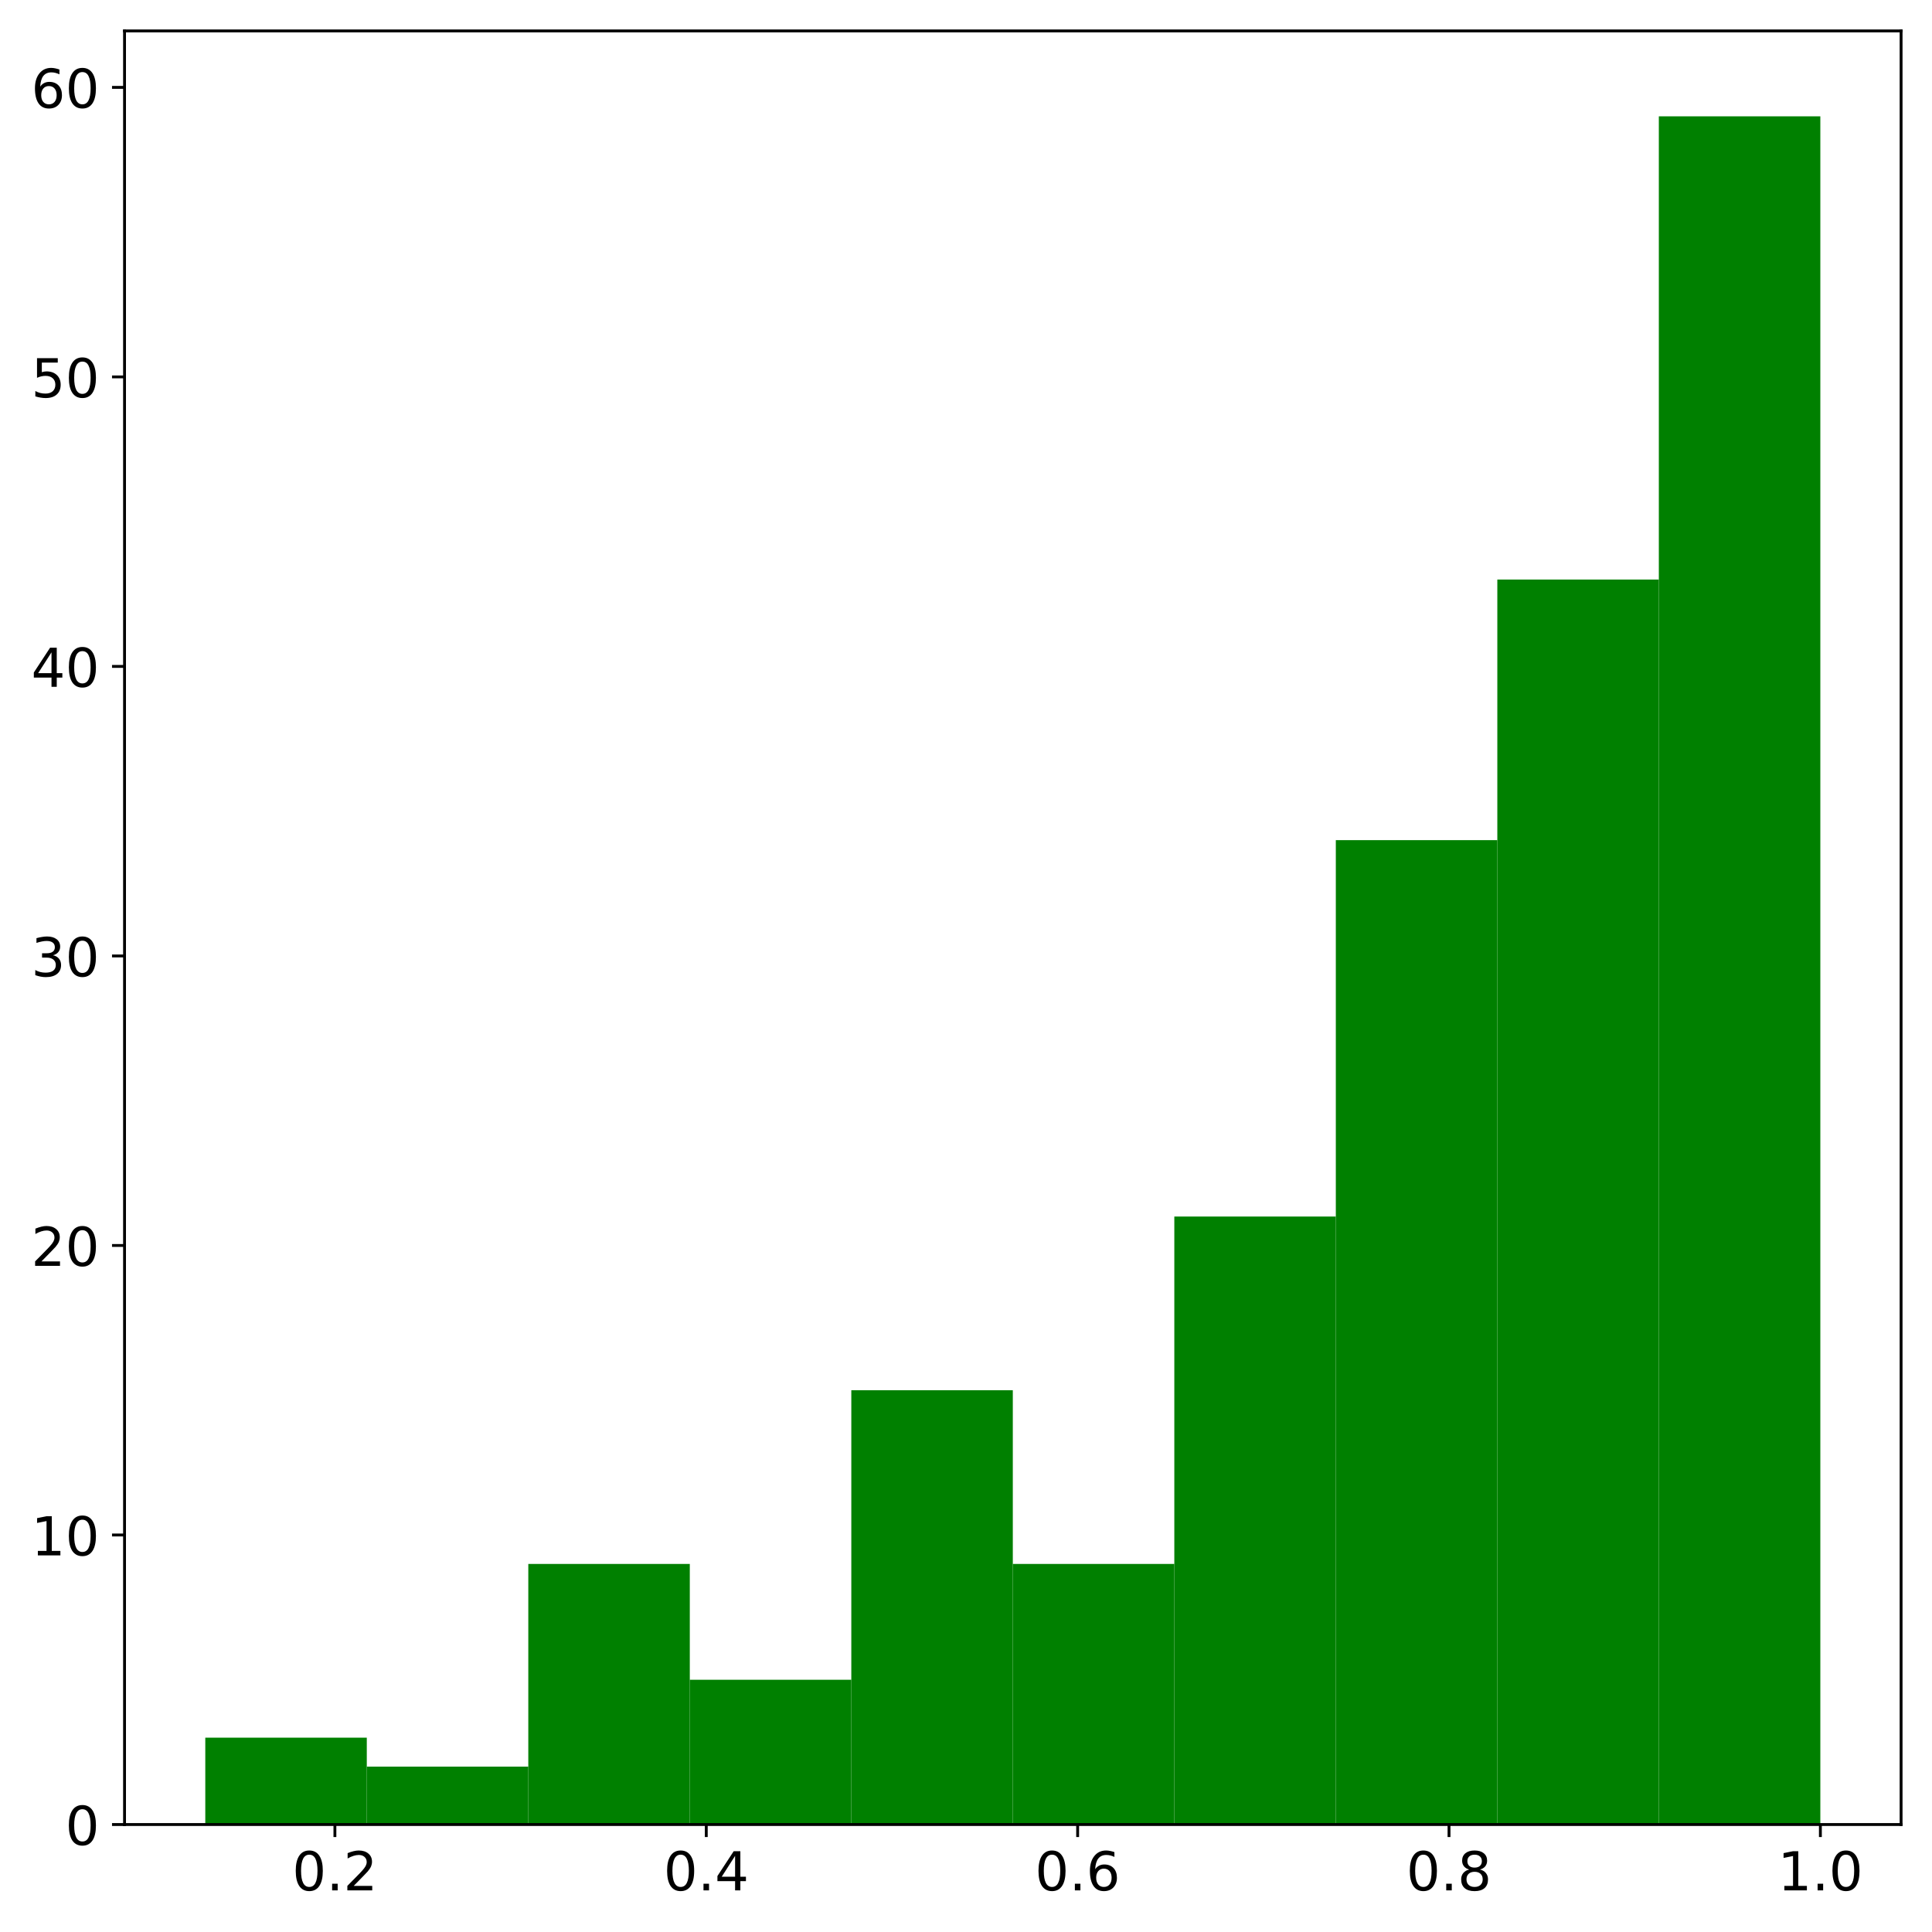
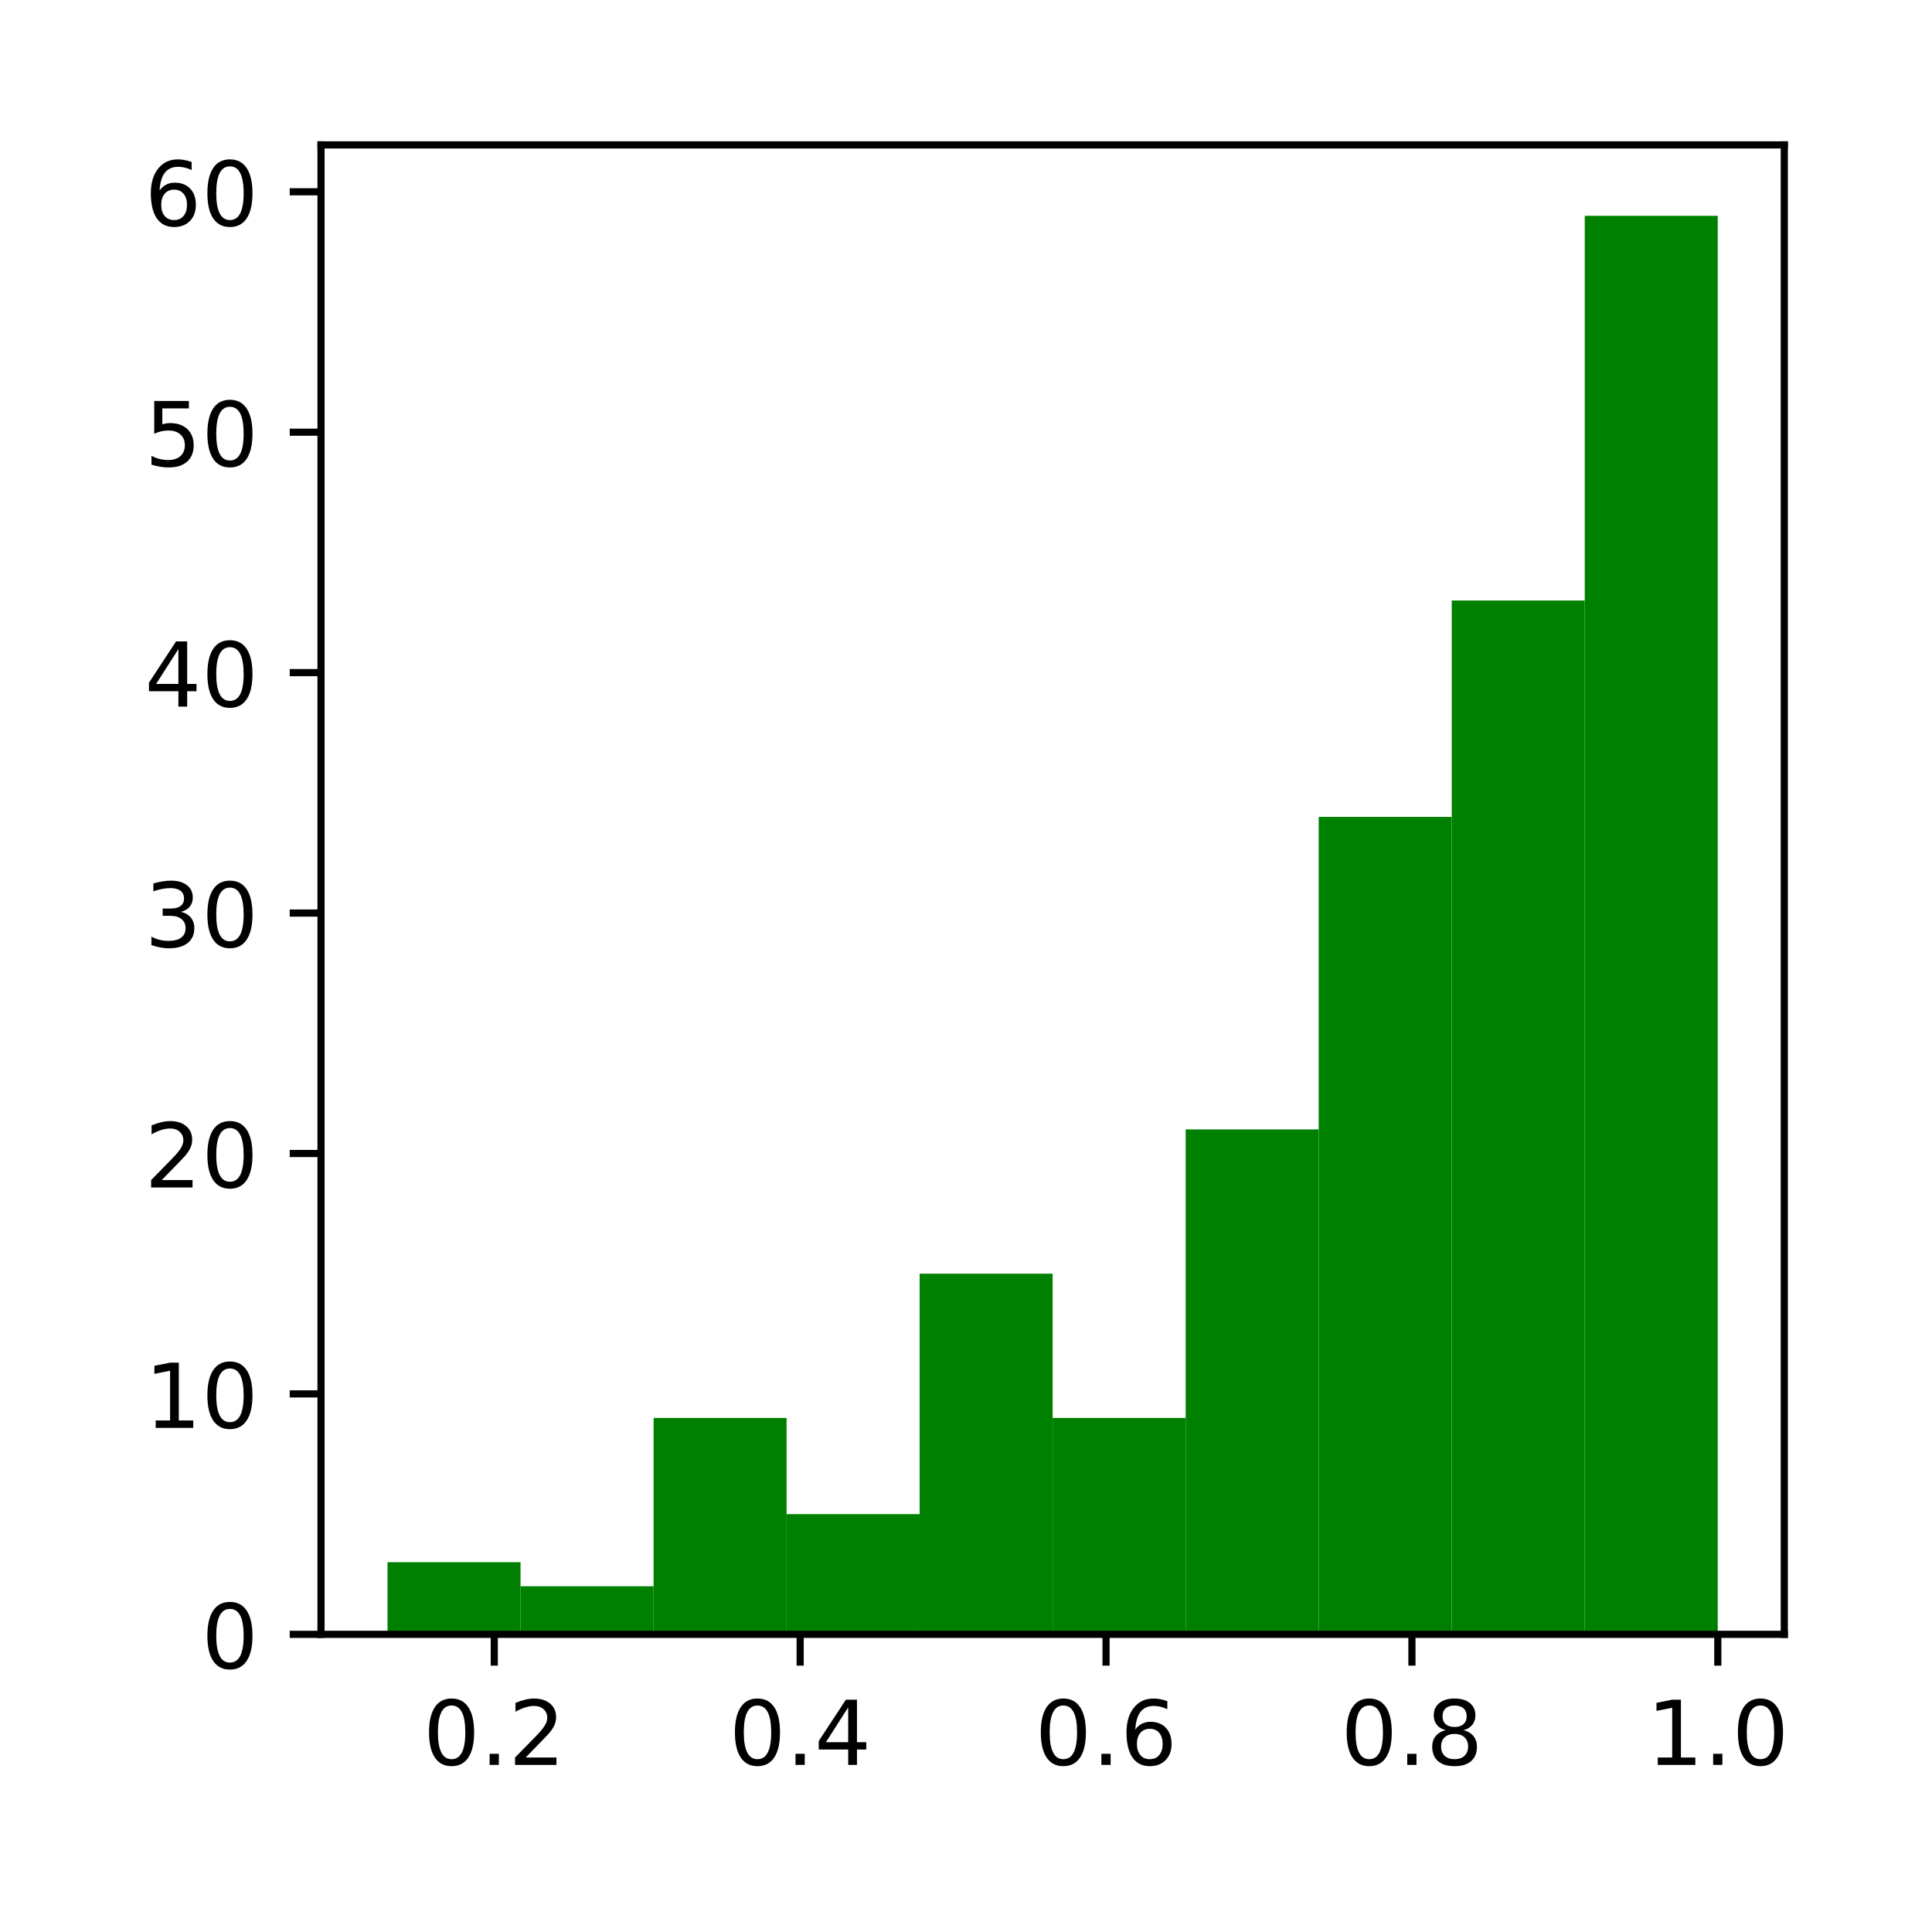
- <svg xmlns="http://www.w3.org/2000/svg" xmlns:xlink="http://www.w3.org/1999/xlink" width="540pt" height="540pt" viewBox="0 0 540 540" version="1.1">
+ <svg xmlns="http://www.w3.org/2000/svg" xmlns:xlink="http://www.w3.org/1999/xlink" width="216pt" height="216pt" viewBox="0 0 216 216" version="1.1">
  <defs>
    <style type="text/css">*{stroke-linejoin: round; stroke-linecap: butt}</style>
  </defs>
  <g id="figure_1">
    <g id="patch_1">
-       <path d="M 0 540  L 540 540  L 540 0  L 0 0  z " style="fill: #ffffff" />
+       <path d="M 0 216  L 216 216  L 216 0  L 0 0  z " style="fill: #ffffff" />
    </g>
    <g id="axes_1">
      <g id="patch_2">
-         <path d="M 34.81 509.96  L 531.36 509.96  L 531.36 8.64  L 34.81 8.64  z " style="fill: #ffffff" />
+         <path d="M 35.89 182.72  L 199.485 182.72  L 199.485 16.2  L 35.89 16.2  z " style="fill: #ffffff" />
      </g>
      <g id="patch_3">
-         <path d="M 57.38 509.96  L 102.521 509.96  L 102.521 485.683  L 57.38 485.683  z " clip-path="url(#p483845550a)" style="fill: #008000" />
+         <path d="M 43.326 182.72  L 58.198 182.72  L 58.198 174.656  L 43.326 174.656  z " clip-path="url(#p9b3d5135e0)" style="fill: #008000" />
      </g>
      <g id="patch_4">
-         <path d="M 102.521 509.96  L 147.662 509.96  L 147.662 493.775  L 102.521 493.775  z " clip-path="url(#p483845550a)" style="fill: #008000" />
+         <path d="M 58.198 182.72  L 73.071 182.72  L 73.071 177.344  L 58.198 177.344  z " clip-path="url(#p9b3d5135e0)" style="fill: #008000" />
      </g>
      <g id="patch_5">
-         <path d="M 147.662 509.96  L 192.803 509.96  L 192.803 437.129  L 147.662 437.129  z " clip-path="url(#p483845550a)" style="fill: #008000" />
+         <path d="M 73.071 182.72  L 87.943 182.72  L 87.943 158.528  L 73.071 158.528  z " clip-path="url(#p9b3d5135e0)" style="fill: #008000" />
      </g>
      <g id="patch_6">
-         <path d="M 192.803 509.96  L 237.944 509.96  L 237.944 469.498  L 192.803 469.498  z " clip-path="url(#p483845550a)" style="fill: #008000" />
+         <path d="M 87.943 182.72  L 102.815 182.72  L 102.815 169.28  L 87.943 169.28  z " clip-path="url(#p9b3d5135e0)" style="fill: #008000" />
      </g>
      <g id="patch_7">
-         <path d="M 237.944 509.96  L 283.085 509.96  L 283.085 388.575  L 237.944 388.575  z " clip-path="url(#p483845550a)" style="fill: #008000" />
+         <path d="M 102.815 182.72  L 117.687 182.72  L 117.687 142.4  L 102.815 142.4  z " clip-path="url(#p9b3d5135e0)" style="fill: #008000" />
      </g>
      <g id="patch_8">
-         <path d="M 283.085 509.96  L 328.226 509.96  L 328.226 437.129  L 283.085 437.129  z " clip-path="url(#p483845550a)" style="fill: #008000" />
+         <path d="M 117.687 182.72  L 132.56 182.72  L 132.56 158.528  L 117.687 158.528  z " clip-path="url(#p9b3d5135e0)" style="fill: #008000" />
      </g>
      <g id="patch_9">
-         <path d="M 328.226 509.96  L 373.367 509.96  L 373.367 340.021  L 328.226 340.021  z " clip-path="url(#p483845550a)" style="fill: #008000" />
+         <path d="M 132.56 182.72  L 147.432 182.72  L 147.432 126.273  L 132.56 126.273  z " clip-path="url(#p9b3d5135e0)" style="fill: #008000" />
      </g>
      <g id="patch_10">
-         <path d="M 373.367 509.96  L 418.508 509.96  L 418.508 234.821  L 373.367 234.821  z " clip-path="url(#p483845550a)" style="fill: #008000" />
+         <path d="M 147.432 182.72  L 162.304 182.72  L 162.304 91.329  L 147.432 91.329  z " clip-path="url(#p9b3d5135e0)" style="fill: #008000" />
      </g>
      <g id="patch_11">
-         <path d="M 418.508 509.96  L 463.649 509.96  L 463.649 161.99  L 418.508 161.99  z " clip-path="url(#p483845550a)" style="fill: #008000" />
+         <path d="M 162.304 182.72  L 177.176 182.72  L 177.176 67.137  L 162.304 67.137  z " clip-path="url(#p9b3d5135e0)" style="fill: #008000" />
      </g>
      <g id="patch_12">
-         <path d="M 463.649 509.96  L 508.79 509.96  L 508.79 32.512  L 463.649 32.512  z " clip-path="url(#p483845550a)" style="fill: #008000" />
+         <path d="M 177.176 182.72  L 192.049 182.72  L 192.049 24.13  L 177.176 24.13  z " clip-path="url(#p9b3d5135e0)" style="fill: #008000" />
      </g>
      <g id="matplotlib.axis_1">
        <g id="xtick_1">
          <g id="line2d_1">
            <defs>
-               <path id="meb9f6f0896" d="M 0 0  L 0 3.5  " style="stroke: #000000; stroke-width: 0.8" />
+               <path id="m5a1e981827" d="M 0 0  L 0 3.5  " style="stroke: #000000; stroke-width: 0.8" />
            </defs>
            <g>
-               <use xlink:href="#meb9f6f0896" x="93.607" y="509.96" style="stroke: #000000; stroke-width: 0.8" />
+               <use xlink:href="#m5a1e981827" x="55.261" y="182.72" style="stroke: #000000; stroke-width: 0.8" />
            </g>
          </g>
          <g id="text_1">
-             <text style="font: 15px 'DejaVu Sans', 'Bitstream Vera Sans', 'Computer Modern Sans Serif', 'Lucida Grande', 'Verdana', 'Geneva', 'Lucid', 'Arial', 'Helvetica', 'Avant Garde', sans-serif; text-anchor: middle" x="93.607" y="528.358" transform="rotate(-0 93.60667 528.3577)">0.2</text>
+             <g transform="translate(47.30975 197.3184) scale(0.1 -0.1)">
+               <defs>
+                 <path id="DejaVuSans-30" d="M 2034 4250  Q 1547 4250 1301 3770  Q 1056 3291 1056 2328  Q 1056 1369 1301 889  Q 1547 409 2034 409  Q 2525 409 2770 889  Q 3016 1369 3016 2328  Q 3016 3291 2770 3770  Q 2525 4250 2034 4250  z M 2034 4750  Q 2819 4750 3233 4129  Q 3647 3509 3647 2328  Q 3647 1150 3233 529  Q 2819 -91 2034 -91  Q 1250 -91 836 529  Q 422 1150 422 2328  Q 422 3509 836 4129  Q 1250 4750 2034 4750  z " transform="scale(0.015625)" />
+                 <path id="DejaVuSans-2e" d="M 684 794  L 1344 794  L 1344 0  L 684 0  L 684 794  z " transform="scale(0.015625)" />
+                 <path id="DejaVuSans-32" d="M 1228 531  L 3431 531  L 3431 0  L 469 0  L 469 531  Q 828 903 1448 1529  Q 2069 2156 2228 2338  Q 2531 2678 2651 2914  Q 2772 3150 2772 3378  Q 2772 3750 2511 3984  Q 2250 4219 1831 4219  Q 1534 4219 1204 4116  Q 875 4013 500 3803  L 500 4441  Q 881 4594 1212 4672  Q 1544 4750 1819 4750  Q 2544 4750 2975 4387  Q 3406 4025 3406 3419  Q 3406 3131 3298 2873  Q 3191 2616 2906 2266  Q 2828 2175 2409 1742  Q 1991 1309 1228 531  z " transform="scale(0.015625)" />
+               </defs>
+               <use xlink:href="#DejaVuSans-30" />
+               <use xlink:href="#DejaVuSans-2e" x="63.623" />
+               <use xlink:href="#DejaVuSans-32" x="95.41" />
+             </g>
          </g>
        </g>
        <g id="xtick_2">
          <g id="line2d_2">
            <g>
-               <use xlink:href="#meb9f6f0896" x="197.406" y="509.96" style="stroke: #000000; stroke-width: 0.8" />
+               <use xlink:href="#m5a1e981827" x="89.459" y="182.72" style="stroke: #000000; stroke-width: 0.8" />
            </g>
          </g>
          <g id="text_2">
-             <text style="font: 15px 'DejaVu Sans', 'Bitstream Vera Sans', 'Computer Modern Sans Serif', 'Lucida Grande', 'Verdana', 'Geneva', 'Lucid', 'Arial', 'Helvetica', 'Avant Garde', sans-serif; text-anchor: middle" x="197.406" y="528.358" transform="rotate(-0 197.4056 528.3577)">0.4</text>
+             <g transform="translate(81.50764 197.3184) scale(0.1 -0.1)">
+               <defs>
+                 <path id="DejaVuSans-34" d="M 2419 4116  L 825 1625  L 2419 1625  L 2419 4116  z M 2253 4666  L 3047 4666  L 3047 1625  L 3713 1625  L 3713 1100  L 3047 1100  L 3047 0  L 2419 0  L 2419 1100  L 313 1100  L 313 1709  L 2253 4666  z " transform="scale(0.015625)" />
+               </defs>
+               <use xlink:href="#DejaVuSans-30" />
+               <use xlink:href="#DejaVuSans-2e" x="63.623" />
+               <use xlink:href="#DejaVuSans-34" x="95.41" />
+             </g>
          </g>
        </g>
        <g id="xtick_3">
          <g id="line2d_3">
            <g>
-               <use xlink:href="#meb9f6f0896" x="301.205" y="509.96" style="stroke: #000000; stroke-width: 0.8" />
+               <use xlink:href="#m5a1e981827" x="123.657" y="182.72" style="stroke: #000000; stroke-width: 0.8" />
            </g>
          </g>
          <g id="text_3">
-             <text style="font: 15px 'DejaVu Sans', 'Bitstream Vera Sans', 'Computer Modern Sans Serif', 'Lucida Grande', 'Verdana', 'Geneva', 'Lucid', 'Arial', 'Helvetica', 'Avant Garde', sans-serif; text-anchor: middle" x="301.205" y="528.358" transform="rotate(-0 301.2046 528.3577)">0.6</text>
+             <g transform="translate(115.7055 197.3184) scale(0.1 -0.1)">
+               <defs>
+                 <path id="DejaVuSans-36" d="M 2113 2584  Q 1688 2584 1439 2293  Q 1191 2003 1191 1497  Q 1191 994 1439 701  Q 1688 409 2113 409  Q 2538 409 2786 701  Q 3034 994 3034 1497  Q 3034 2003 2786 2293  Q 2538 2584 2113 2584  z M 3366 4563  L 3366 3988  Q 3128 4100 2886 4159  Q 2644 4219 2406 4219  Q 1781 4219 1451 3797  Q 1122 3375 1075 2522  Q 1259 2794 1537 2939  Q 1816 3084 2150 3084  Q 2853 3084 3261 2657  Q 3669 2231 3669 1497  Q 3669 778 3244 343  Q 2819 -91 2113 -91  Q 1303 -91 875 529  Q 447 1150 447 2328  Q 447 3434 972 4092  Q 1497 4750 2381 4750  Q 2619 4750 2861 4703  Q 3103 4656 3366 4563  z " transform="scale(0.015625)" />
+               </defs>
+               <use xlink:href="#DejaVuSans-30" />
+               <use xlink:href="#DejaVuSans-2e" x="63.623" />
+               <use xlink:href="#DejaVuSans-36" x="95.41" />
+             </g>
          </g>
        </g>
        <g id="xtick_4">
          <g id="line2d_4">
            <g>
-               <use xlink:href="#meb9f6f0896" x="405.004" y="509.96" style="stroke: #000000; stroke-width: 0.8" />
+               <use xlink:href="#m5a1e981827" x="157.855" y="182.72" style="stroke: #000000; stroke-width: 0.8" />
            </g>
          </g>
          <g id="text_4">
-             <text style="font: 15px 'DejaVu Sans', 'Bitstream Vera Sans', 'Computer Modern Sans Serif', 'Lucida Grande', 'Verdana', 'Geneva', 'Lucid', 'Arial', 'Helvetica', 'Avant Garde', sans-serif; text-anchor: middle" x="405.004" y="528.358" transform="rotate(-0 405.0035 528.3577)">0.8</text>
+             <g transform="translate(149.9034 197.3184) scale(0.1 -0.1)">
+               <defs>
+                 <path id="DejaVuSans-38" d="M 2034 2216  Q 1584 2216 1326 1975  Q 1069 1734 1069 1313  Q 1069 891 1326 650  Q 1584 409 2034 409  Q 2484 409 2743 651  Q 3003 894 3003 1313  Q 3003 1734 2745 1975  Q 2488 2216 2034 2216  z M 1403 2484  Q 997 2584 770 2862  Q 544 3141 544 3541  Q 544 4100 942 4425  Q 1341 4750 2034 4750  Q 2731 4750 3128 4425  Q 3525 4100 3525 3541  Q 3525 3141 3298 2862  Q 3072 2584 2669 2484  Q 3125 2378 3379 2068  Q 3634 1759 3634 1313  Q 3634 634 3220 271  Q 2806 -91 2034 -91  Q 1263 -91 848 271  Q 434 634 434 1313  Q 434 1759 690 2068  Q 947 2378 1403 2484  z M 1172 3481  Q 1172 3119 1398 2916  Q 1625 2713 2034 2713  Q 2441 2713 2670 2916  Q 2900 3119 2900 3481  Q 2900 3844 2670 4047  Q 2441 4250 2034 4250  Q 1625 4250 1398 4047  Q 1172 3844 1172 3481  z " transform="scale(0.015625)" />
+               </defs>
+               <use xlink:href="#DejaVuSans-30" />
+               <use xlink:href="#DejaVuSans-2e" x="63.623" />
+               <use xlink:href="#DejaVuSans-38" x="95.41" />
+             </g>
          </g>
        </g>
        <g id="xtick_5">
          <g id="line2d_5">
            <g>
-               <use xlink:href="#meb9f6f0896" x="508.802" y="509.96" style="stroke: #000000; stroke-width: 0.8" />
+               <use xlink:href="#m5a1e981827" x="192.053" y="182.72" style="stroke: #000000; stroke-width: 0.8" />
            </g>
          </g>
          <g id="text_5">
-             <text style="font: 15px 'DejaVu Sans', 'Bitstream Vera Sans', 'Computer Modern Sans Serif', 'Lucida Grande', 'Verdana', 'Geneva', 'Lucid', 'Arial', 'Helvetica', 'Avant Garde', sans-serif; text-anchor: middle" x="508.802" y="528.358" transform="rotate(-0 508.8025 528.3577)">1.0</text>
+             <g transform="translate(184.1013 197.3184) scale(0.1 -0.1)">
+               <defs>
+                 <path id="DejaVuSans-31" d="M 794 531  L 1825 531  L 1825 4091  L 703 3866  L 703 4441  L 1819 4666  L 2450 4666  L 2450 531  L 3481 531  L 3481 0  L 794 0  L 794 531  z " transform="scale(0.015625)" />
+               </defs>
+               <use xlink:href="#DejaVuSans-31" />
+               <use xlink:href="#DejaVuSans-2e" x="63.623" />
+               <use xlink:href="#DejaVuSans-30" x="95.41" />
+             </g>
          </g>
        </g>
      </g>
      <g id="matplotlib.axis_2">
        <g id="ytick_1">
          <g id="line2d_6">
            <defs>
-               <path id="mb79d7eea59" d="M 0 0  L -3.5 0  " style="stroke: #000000; stroke-width: 0.8" />
+               <path id="mef3f4210c6" d="M 0 0  L -3.5 0  " style="stroke: #000000; stroke-width: 0.8" />
            </defs>
            <g>
-               <use xlink:href="#mb79d7eea59" x="34.81" y="509.96" style="stroke: #000000; stroke-width: 0.8" />
+               <use xlink:href="#mef3f4210c6" x="35.89" y="182.72" style="stroke: #000000; stroke-width: 0.8" />
            </g>
          </g>
          <g id="text_6">
-             <text style="font: 15px 'DejaVu Sans', 'Bitstream Vera Sans', 'Computer Modern Sans Serif', 'Lucida Grande', 'Verdana', 'Geneva', 'Lucid', 'Arial', 'Helvetica', 'Avant Garde', sans-serif; text-anchor: end" x="27.81" y="515.659" transform="rotate(-0 27.81 515.6588)">0</text>
+             <g transform="translate(22.5275 186.5192) scale(0.1 -0.1)">
+               <use xlink:href="#DejaVuSans-30" />
+             </g>
          </g>
        </g>
        <g id="ytick_2">
          <g id="line2d_7">
            <g>
-               <use xlink:href="#mb79d7eea59" x="34.81" y="429.037" style="stroke: #000000; stroke-width: 0.8" />
+               <use xlink:href="#mef3f4210c6" x="35.89" y="155.84" style="stroke: #000000; stroke-width: 0.8" />
            </g>
          </g>
          <g id="text_7">
-             <text style="font: 15px 'DejaVu Sans', 'Bitstream Vera Sans', 'Computer Modern Sans Serif', 'Lucida Grande', 'Verdana', 'Geneva', 'Lucid', 'Arial', 'Helvetica', 'Avant Garde', sans-serif; text-anchor: end" x="27.81" y="434.736" transform="rotate(-0 27.81 434.7355)">10</text>
+             <g transform="translate(16.165 159.6395) scale(0.1 -0.1)">
+               <use xlink:href="#DejaVuSans-31" />
+               <use xlink:href="#DejaVuSans-30" x="63.623" />
+             </g>
          </g>
        </g>
        <g id="ytick_3">
          <g id="line2d_8">
            <g>
-               <use xlink:href="#mb79d7eea59" x="34.81" y="348.113" style="stroke: #000000; stroke-width: 0.8" />
+               <use xlink:href="#mef3f4210c6" x="35.89" y="128.961" style="stroke: #000000; stroke-width: 0.8" />
            </g>
          </g>
          <g id="text_8">
-             <text style="font: 15px 'DejaVu Sans', 'Bitstream Vera Sans', 'Computer Modern Sans Serif', 'Lucida Grande', 'Verdana', 'Geneva', 'Lucid', 'Arial', 'Helvetica', 'Avant Garde', sans-serif; text-anchor: end" x="27.81" y="353.812" transform="rotate(-0 27.81 353.8122)">20</text>
+             <g transform="translate(16.165 132.7597) scale(0.1 -0.1)">
+               <use xlink:href="#DejaVuSans-32" />
+               <use xlink:href="#DejaVuSans-30" x="63.623" />
+             </g>
          </g>
        </g>
        <g id="ytick_4">
          <g id="line2d_9">
            <g>
-               <use xlink:href="#mb79d7eea59" x="34.81" y="267.19" style="stroke: #000000; stroke-width: 0.8" />
+               <use xlink:href="#mef3f4210c6" x="35.89" y="102.081" style="stroke: #000000; stroke-width: 0.8" />
            </g>
          </g>
          <g id="text_9">
-             <text style="font: 15px 'DejaVu Sans', 'Bitstream Vera Sans', 'Computer Modern Sans Serif', 'Lucida Grande', 'Verdana', 'Geneva', 'Lucid', 'Arial', 'Helvetica', 'Avant Garde', sans-serif; text-anchor: end" x="27.81" y="272.889" transform="rotate(-0 27.81 272.8889)">30</text>
+             <g transform="translate(16.165 105.88) scale(0.1 -0.1)">
+               <defs>
+                 <path id="DejaVuSans-33" d="M 2597 2516  Q 3050 2419 3304 2112  Q 3559 1806 3559 1356  Q 3559 666 3084 287  Q 2609 -91 1734 -91  Q 1441 -91 1130 -33  Q 819 25 488 141  L 488 750  Q 750 597 1062 519  Q 1375 441 1716 441  Q 2309 441 2620 675  Q 2931 909 2931 1356  Q 2931 1769 2642 2001  Q 2353 2234 1838 2234  L 1294 2234  L 1294 2753  L 1863 2753  Q 2328 2753 2575 2939  Q 2822 3125 2822 3475  Q 2822 3834 2567 4026  Q 2313 4219 1838 4219  Q 1578 4219 1281 4162  Q 984 4106 628 3988  L 628 4550  Q 988 4650 1302 4700  Q 1616 4750 1894 4750  Q 2613 4750 3031 4423  Q 3450 4097 3450 3541  Q 3450 3153 3228 2886  Q 3006 2619 2597 2516  z " transform="scale(0.015625)" />
+               </defs>
+               <use xlink:href="#DejaVuSans-33" />
+               <use xlink:href="#DejaVuSans-30" x="63.623" />
+             </g>
          </g>
        </g>
        <g id="ytick_5">
          <g id="line2d_10">
            <g>
-               <use xlink:href="#mb79d7eea59" x="34.81" y="186.267" style="stroke: #000000; stroke-width: 0.8" />
+               <use xlink:href="#mef3f4210c6" x="35.89" y="75.201" style="stroke: #000000; stroke-width: 0.8" />
            </g>
          </g>
          <g id="text_10">
-             <text style="font: 15px 'DejaVu Sans', 'Bitstream Vera Sans', 'Computer Modern Sans Serif', 'Lucida Grande', 'Verdana', 'Geneva', 'Lucid', 'Arial', 'Helvetica', 'Avant Garde', sans-serif; text-anchor: end" x="27.81" y="191.966" transform="rotate(-0 27.81 191.9655)">40</text>
+             <g transform="translate(16.165 79.00025) scale(0.1 -0.1)">
+               <use xlink:href="#DejaVuSans-34" />
+               <use xlink:href="#DejaVuSans-30" x="63.623" />
+             </g>
          </g>
        </g>
        <g id="ytick_6">
          <g id="line2d_11">
            <g>
-               <use xlink:href="#mb79d7eea59" x="34.81" y="105.343" style="stroke: #000000; stroke-width: 0.8" />
+               <use xlink:href="#mef3f4210c6" x="35.89" y="48.321" style="stroke: #000000; stroke-width: 0.8" />
            </g>
          </g>
          <g id="text_11">
-             <text style="font: 15px 'DejaVu Sans', 'Bitstream Vera Sans', 'Computer Modern Sans Serif', 'Lucida Grande', 'Verdana', 'Geneva', 'Lucid', 'Arial', 'Helvetica', 'Avant Garde', sans-serif; text-anchor: end" x="27.81" y="111.042" transform="rotate(-0 27.81 111.0422)">50</text>
+             <g transform="translate(16.165 52.12051) scale(0.1 -0.1)">
+               <defs>
+                 <path id="DejaVuSans-35" d="M 691 4666  L 3169 4666  L 3169 4134  L 1269 4134  L 1269 2991  Q 1406 3038 1543 3061  Q 1681 3084 1819 3084  Q 2600 3084 3056 2656  Q 3513 2228 3513 1497  Q 3513 744 3044 326  Q 2575 -91 1722 -91  Q 1428 -91 1123 -41  Q 819 9 494 109  L 494 744  Q 775 591 1075 516  Q 1375 441 1709 441  Q 2250 441 2565 725  Q 2881 1009 2881 1497  Q 2881 1984 2565 2268  Q 2250 2553 1709 2553  Q 1456 2553 1204 2497  Q 953 2441 691 2322  L 691 4666  z " transform="scale(0.015625)" />
+               </defs>
+               <use xlink:href="#DejaVuSans-35" />
+               <use xlink:href="#DejaVuSans-30" x="63.623" />
+             </g>
          </g>
        </g>
        <g id="ytick_7">
          <g id="line2d_12">
            <g>
-               <use xlink:href="#mb79d7eea59" x="34.81" y="24.42" style="stroke: #000000; stroke-width: 0.8" />
+               <use xlink:href="#mef3f4210c6" x="35.89" y="21.442" style="stroke: #000000; stroke-width: 0.8" />
            </g>
          </g>
          <g id="text_12">
-             <text style="font: 15px 'DejaVu Sans', 'Bitstream Vera Sans', 'Computer Modern Sans Serif', 'Lucida Grande', 'Verdana', 'Geneva', 'Lucid', 'Arial', 'Helvetica', 'Avant Garde', sans-serif; text-anchor: end" x="27.81" y="30.119" transform="rotate(-0 27.81 30.11888)">60</text>
+             <g transform="translate(16.165 25.24077) scale(0.1 -0.1)">
+               <use xlink:href="#DejaVuSans-36" />
+               <use xlink:href="#DejaVuSans-30" x="63.623" />
+             </g>
          </g>
        </g>
      </g>
      <g id="patch_13">
-         <path d="M 34.81 509.96  L 34.81 8.64  " style="fill: none; stroke: #000000; stroke-width: 0.8; stroke-linejoin: miter; stroke-linecap: square" />
+         <path d="M 35.89 182.72  L 35.89 16.2  " style="fill: none; stroke: #000000; stroke-width: 0.8; stroke-linejoin: miter; stroke-linecap: square" />
      </g>
      <g id="patch_14">
-         <path d="M 531.36 509.96  L 531.36 8.64  " style="fill: none; stroke: #000000; stroke-width: 0.8; stroke-linejoin: miter; stroke-linecap: square" />
+         <path d="M 199.485 182.72  L 199.485 16.2  " style="fill: none; stroke: #000000; stroke-width: 0.8; stroke-linejoin: miter; stroke-linecap: square" />
      </g>
      <g id="patch_15">
-         <path d="M 34.81 509.96  L 531.36 509.96  " style="fill: none; stroke: #000000; stroke-width: 0.8; stroke-linejoin: miter; stroke-linecap: square" />
+         <path d="M 35.89 182.72  L 199.485 182.72  " style="fill: none; stroke: #000000; stroke-width: 0.8; stroke-linejoin: miter; stroke-linecap: square" />
      </g>
      <g id="patch_16">
-         <path d="M 34.81 8.64  L 531.36 8.64  " style="fill: none; stroke: #000000; stroke-width: 0.8; stroke-linejoin: miter; stroke-linecap: square" />
+         <path d="M 35.89 16.2  L 199.485 16.2  " style="fill: none; stroke: #000000; stroke-width: 0.8; stroke-linejoin: miter; stroke-linecap: square" />
      </g>
    </g>
  </g>
  <defs>
-     <clipPath id="p483845550a">
-       <rect x="34.81" y="8.64" width="496.55" height="501.32" />
+     <clipPath id="p9b3d5135e0">
+       <rect x="35.89" y="16.2" width="163.595" height="166.52" />
    </clipPath>
  </defs>
</svg>
